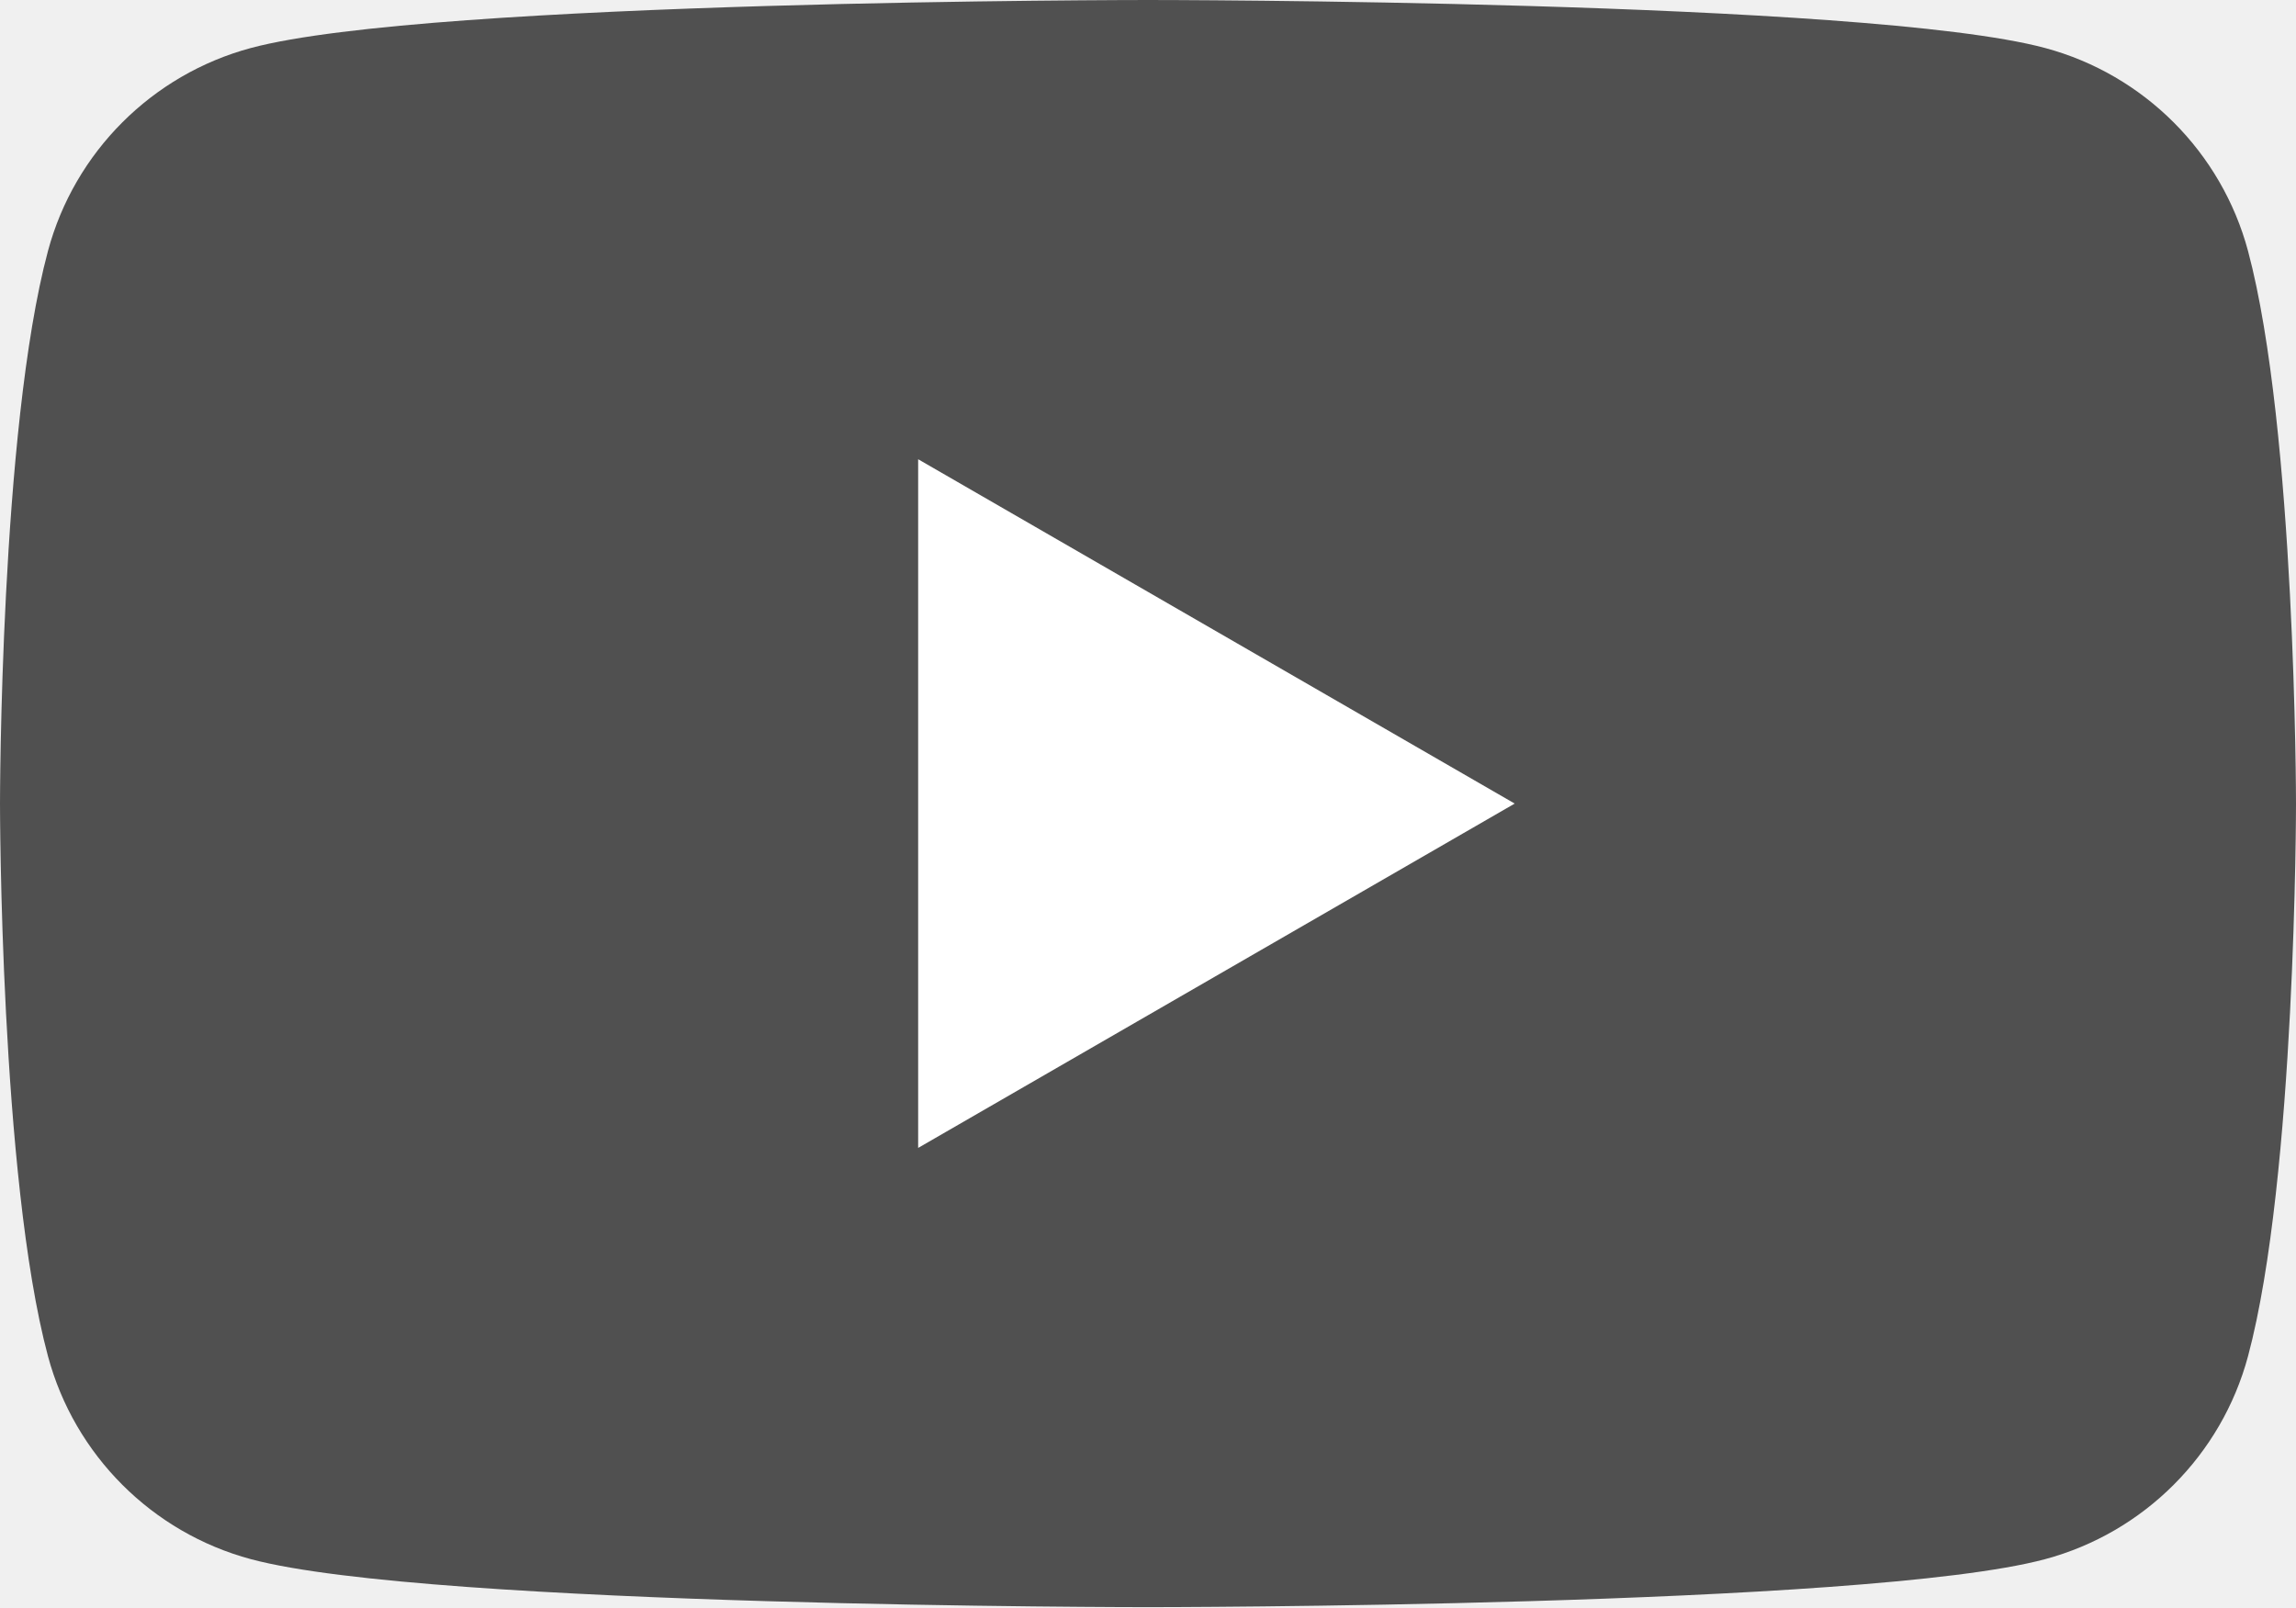
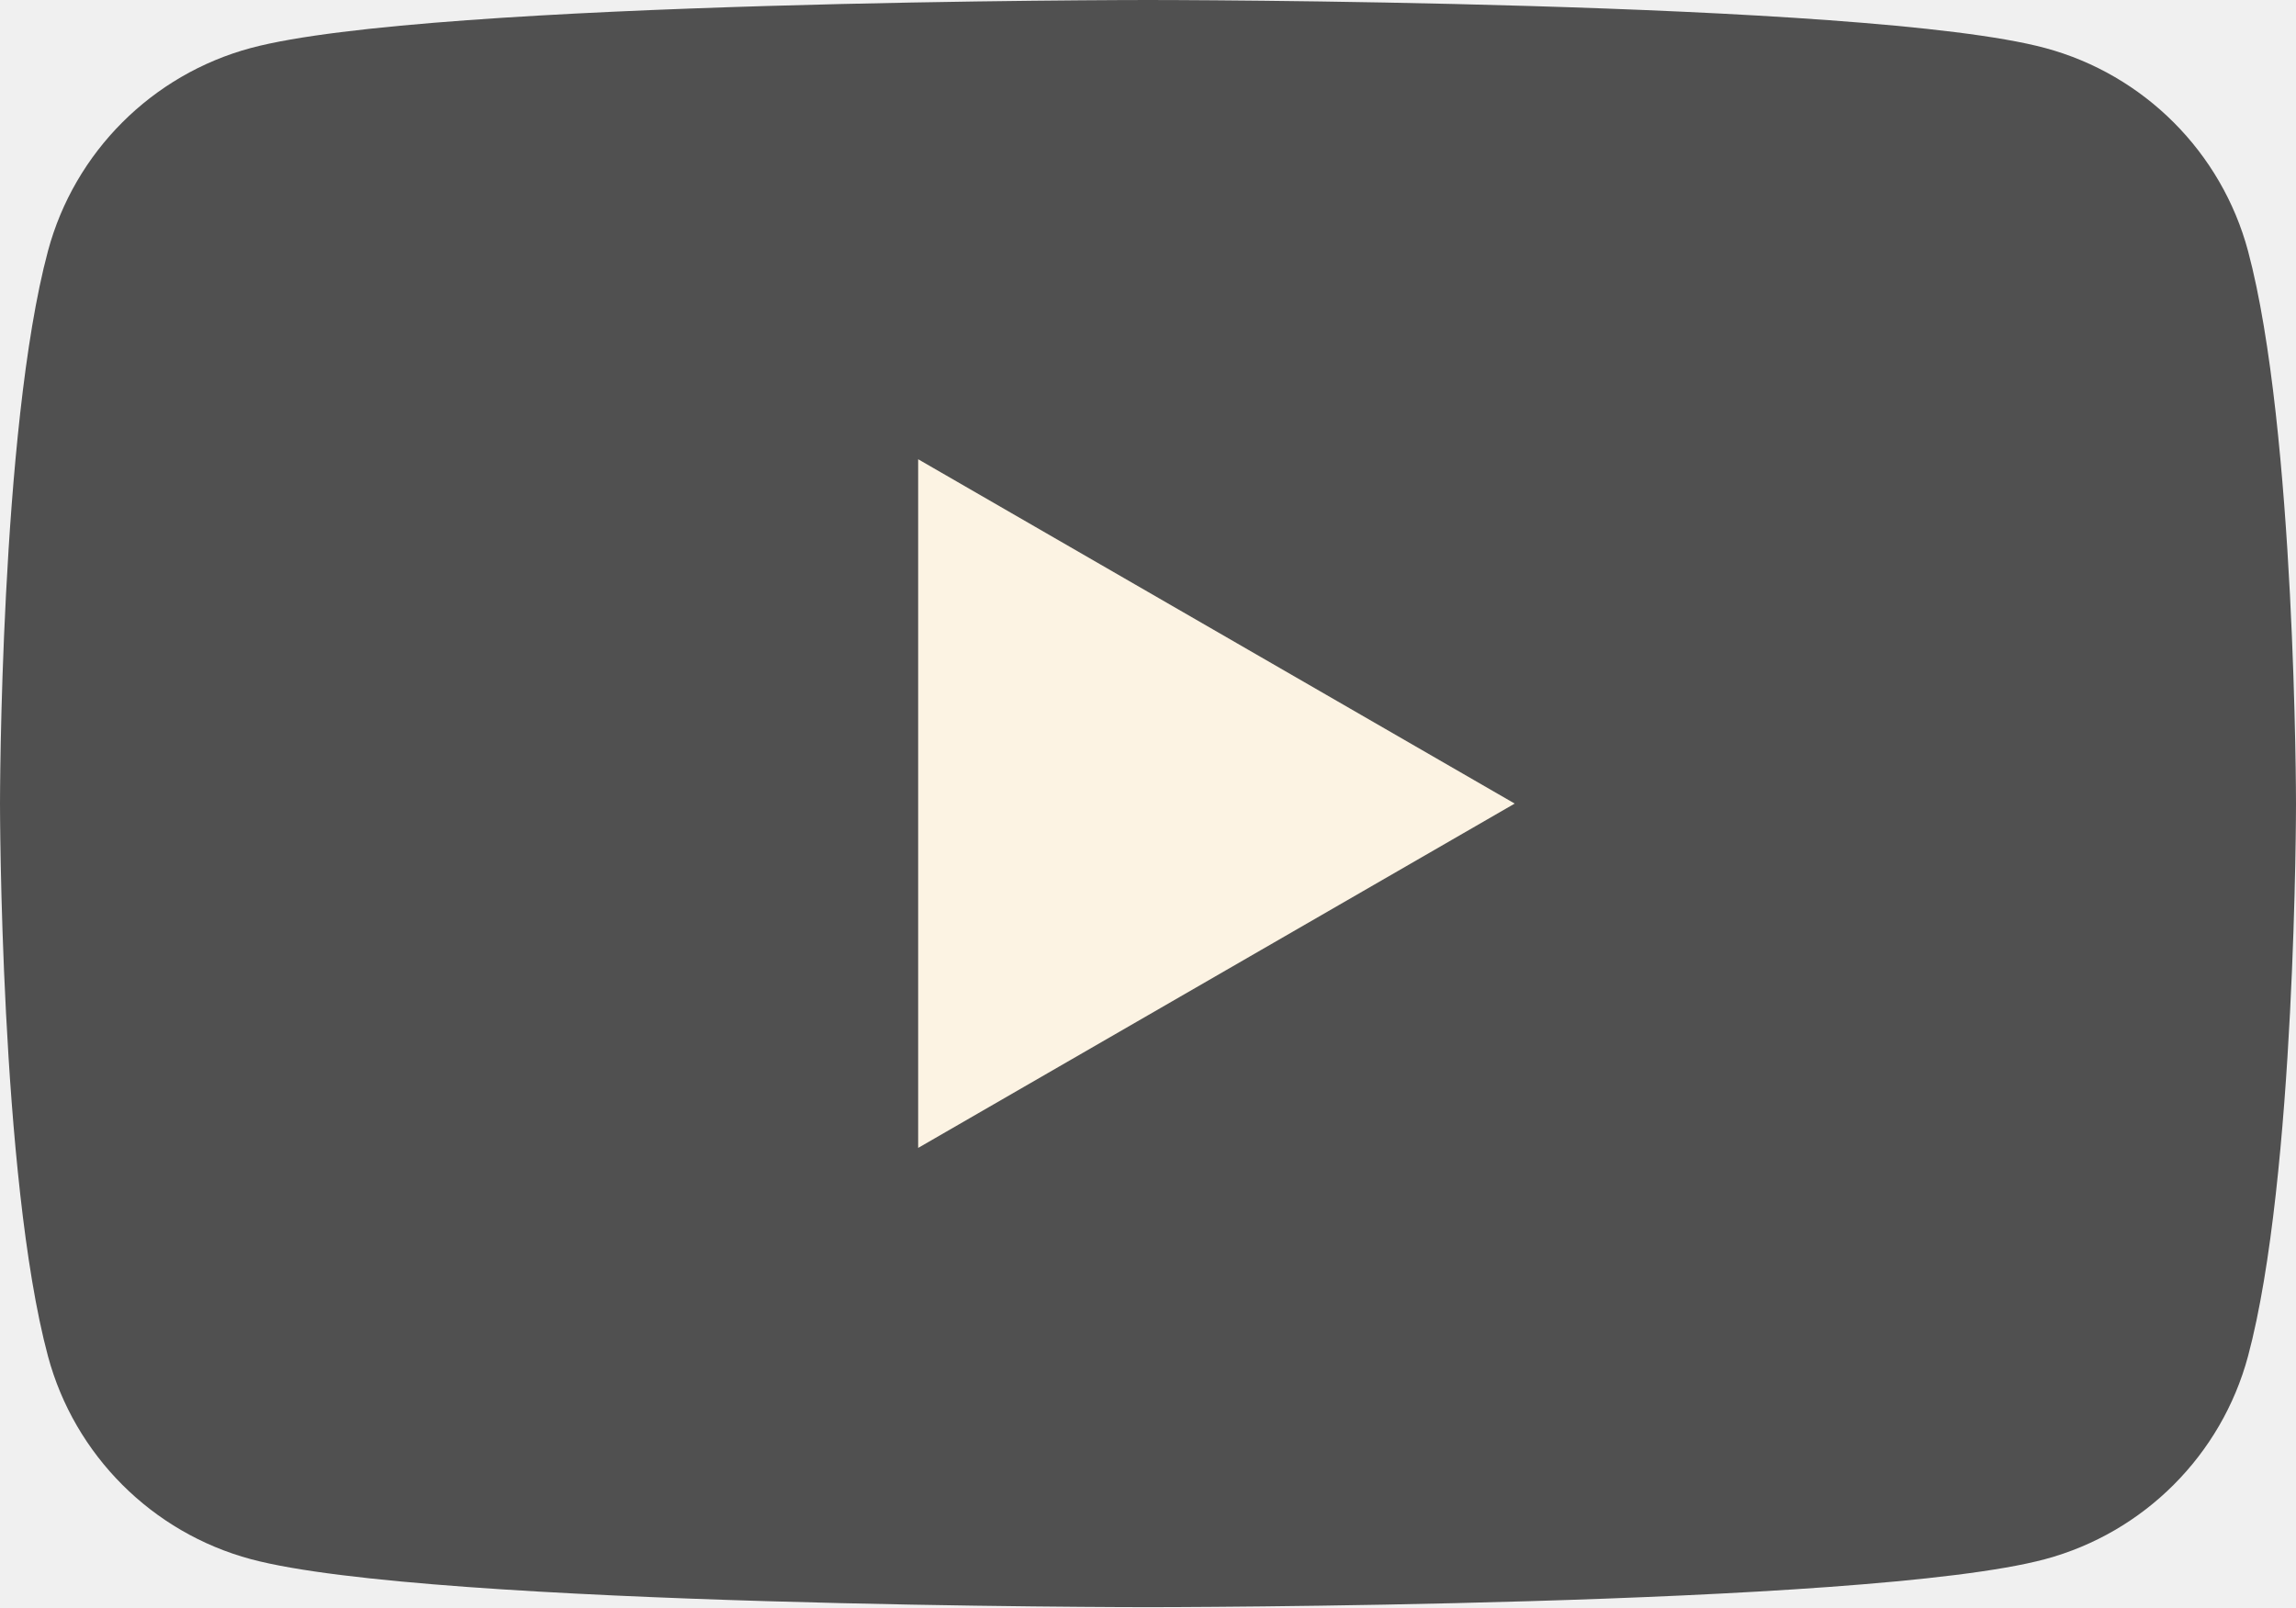
<svg xmlns="http://www.w3.org/2000/svg" class="external-icon" viewBox="0 0 28.57  20" focusable="false" style="pointer-events: none; display: block; width: 100%; height: 100%;">
  <path d="M27.973 3.123C27.643 1.893 26.677 0.927 25.447 0.597C23.22 2.24288e-07 14.285 0 14.285 0C14.285 0 5.35 2.24288e-07 3.123 0.597C1.893 0.927 0.927 1.893 0.597 3.123C2.24288e-07 5.35 0 10 0 10C0 10 2.24288e-07 14.65 0.597 16.877C0.927 18.107 1.893 19.073 3.123 19.403C5.35 20 14.285 20 14.285 20C14.285 20 23.22 20 25.447 19.403C26.677 19.073 27.643 18.107 27.973 16.877C28.57 14.65 28.57 10 28.57 10C28.57 10 28.568 5.35 27.973 3.123Z" fill="#505050" />
-   <path d="M11.425 14.285L18.848 10L11.425 5.715V14.285Z" fill="white" />
+   <path d="M11.425 14.285L18.848 10L11.425 5.715V14.285Z" fill="#fcf3e3" />
</svg>
